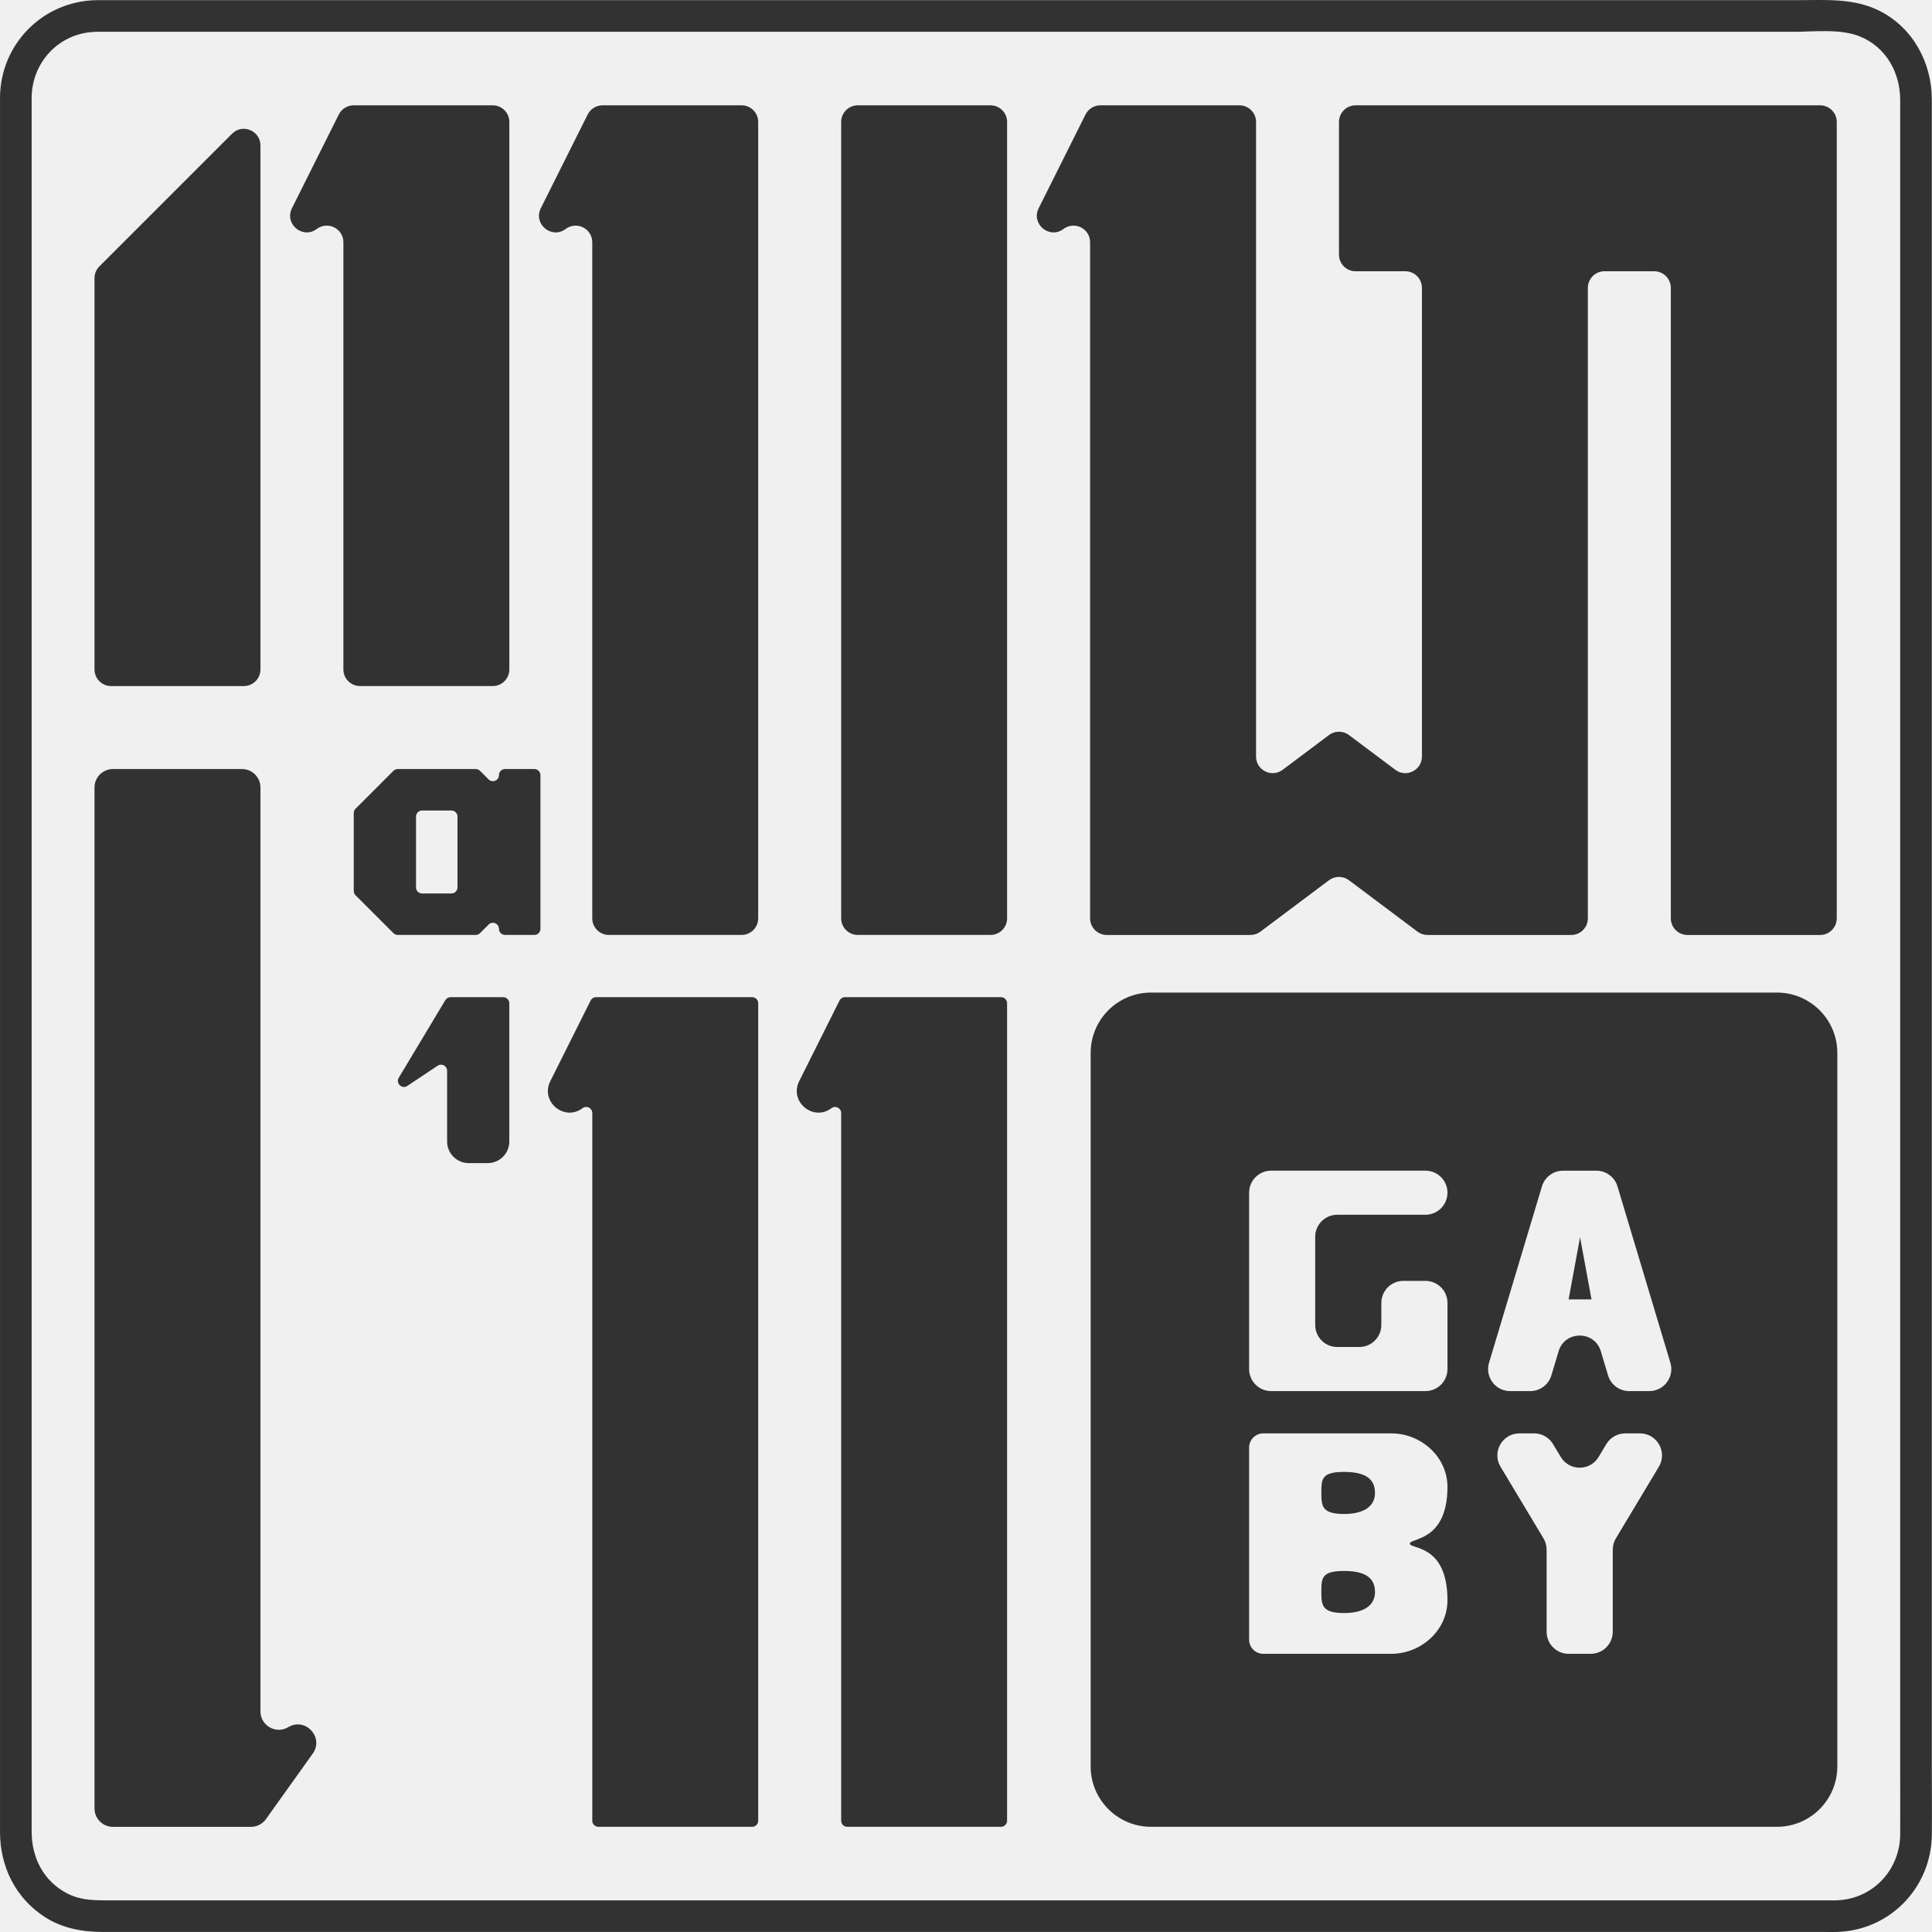
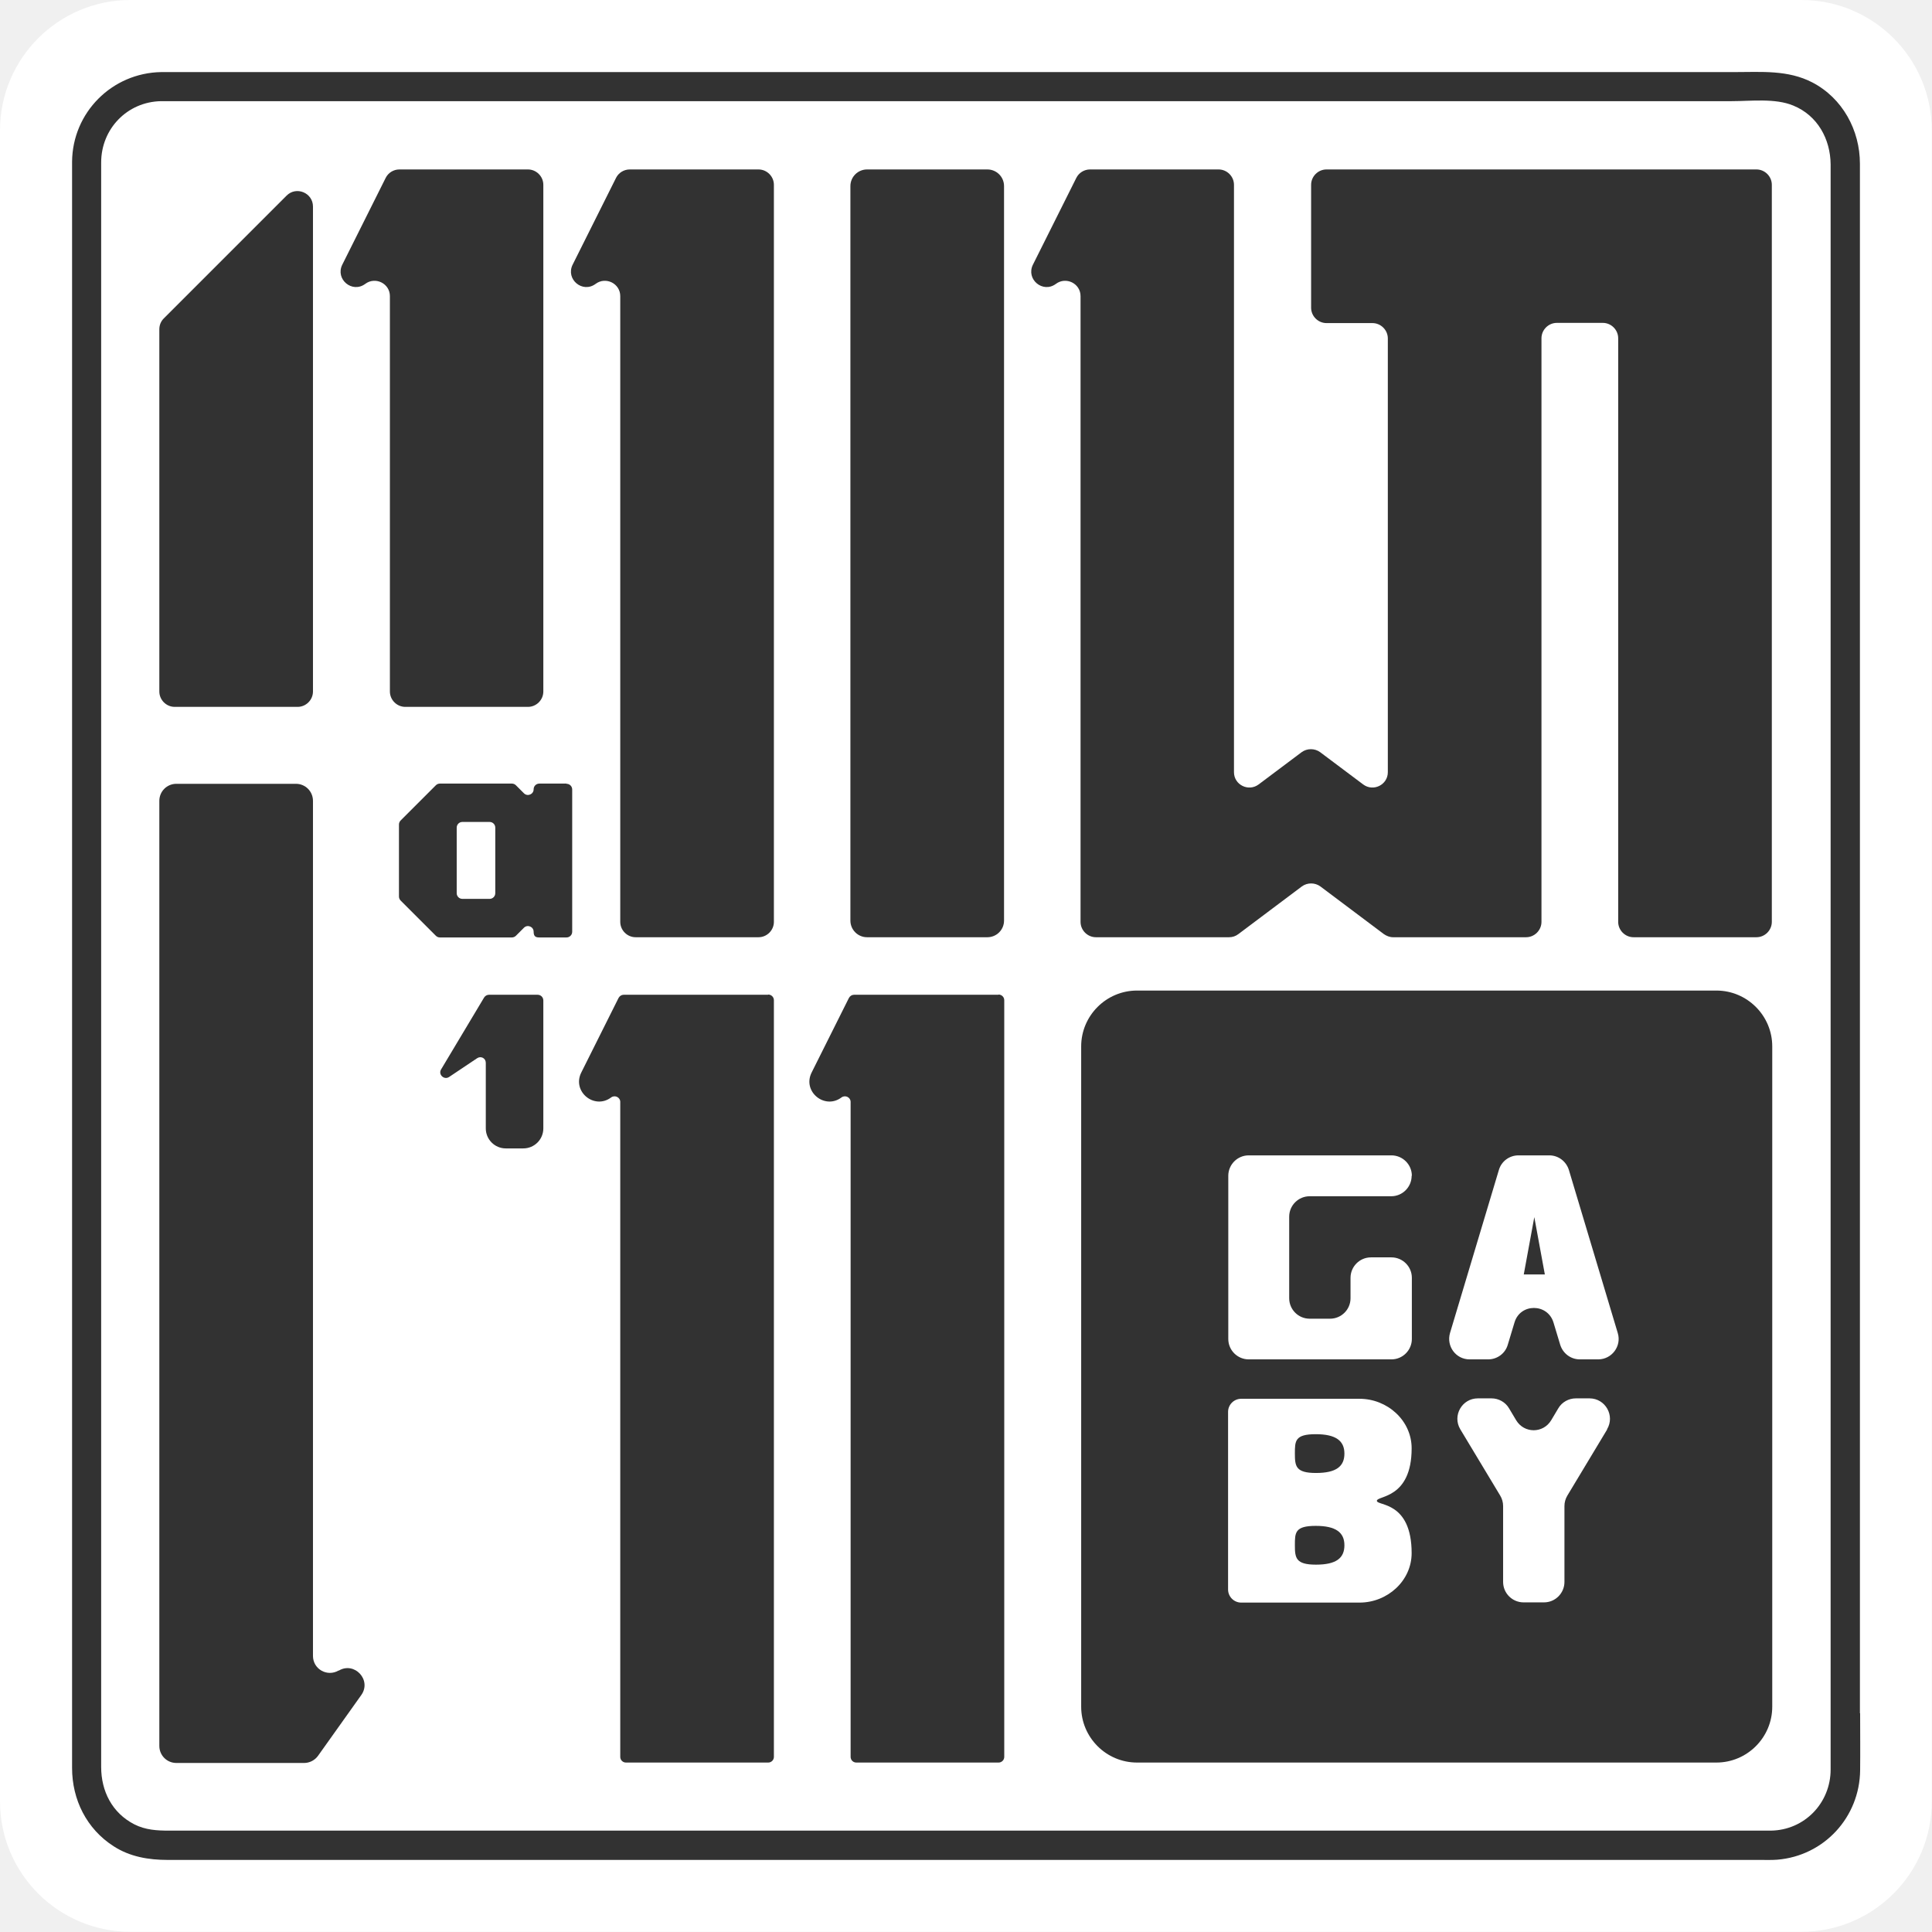
- <svg xmlns="http://www.w3.org/2000/svg" id="Layer_2" data-name="Layer 2" viewBox="0 0 916.63 916.67">
+ <svg xmlns="http://www.w3.org/2000/svg" id="Layer_2" version="1.1" viewBox="0 0 916.6 916.7">
  <defs>
    <style>
-       .cls-1 {
+       .st0 {
        fill: #323232;
+       }
+ 
+       .st1 {
+         fill: #fff;
      }
    </style>
  </defs>
-   <g id="Layer_1-2" data-name="Layer 1">
+   <rect class="st1" width="916.6" height="916.6" rx="61.9" ry="61.9" />
+   <g id="Layer_1-2">
    <g>
-       <path class="cls-1" d="M916.58,841.4V58.54c0-3.83.01-7.66,0-11.5-.05-17.2-8.81-33.6-24.37-41.67-12.48-6.47-26.2-5.29-39.73-5.29H45.73C20.45.49.29,20.78.01,46.05-.02,48.93.01,51.81.01,54.68v780.26c0,11.52-.03,23.03,0,34.55.04,16.24,7.47,31.21,21.3,40.1,8.35,5.37,17.9,7.06,27.62,7.06h816.24c2.93,0,5.91.11,8.84-.13,24.08-1.96,42.32-21.85,42.58-45.94.11-9.72,0-19.46,0-29.18ZM901.58,870.28c-.09,17.19-13.37,31.14-30.72,31.37-2.19.03-4.37,0-6.56,0H49.73c-6.15,0-12.11-.3-17.78-3.24-11.31-5.86-16.94-16.98-16.94-29.38V55.75c0-3.09-.02-6.18,0-9.26.09-17.23,13.34-31.12,30.71-31.4h805.12c9.82,0,22.38-1.58,31.66,2.22,12.45,5.09,19.05,17.17,19.08,30.17,0,4.02,0,8.04,0,12.07v780.03c0,10.24.05,20.48,0,30.72Z" />
-       <path class="cls-1" d="M136.79,819.47c-5.82,3.49-13.22-.7-13.22-7.48v-438.37c0-4.82-3.91-8.73-8.73-8.73h-61.27c-4.82,0-8.73,3.91-8.73,8.73v484.43c0,4.82,3.91,8.73,8.73,8.73h65.51c2.82,0,5.46-1.36,7.1-3.66l22.2-31.08c5.5-7.7-3.48-17.43-11.59-12.56Z" />
-       <path class="cls-1" d="M238.78,473.13h-25.01c-1.01,0-1.95.53-2.47,1.4l-22.09,36.81c-1.58,2.64,1.51,5.59,4.07,3.88l14.38-9.58c1.92-1.28,4.48.1,4.48,2.4v33.56c0,5.66,4.59,10.25,10.25,10.25h9.01c5.66,0,10.25-4.59,10.25-10.25v-65.59c0-1.59-1.29-2.88-2.88-2.88Z" />
-       <path class="cls-1" d="M474.96,473.13h-74.06c-1.09,0-2.09.62-2.58,1.59l-19.14,38.28c-4.84,9.68,6.67,19.28,15.32,12.79,1.9-1.43,4.61-.07,4.61,2.31v335.78c0,1.59,1.29,2.88,2.88,2.88h72.96c1.59,0,2.88-1.29,2.88-2.88v-387.87c0-1.59-1.29-2.88-2.88-2.88Z" />
-       <path class="cls-1" d="M356.87,473.13h-74.06c-1.09,0-2.09.62-2.58,1.59l-19.14,38.28c-4.84,9.68,6.67,19.28,15.32,12.79h0c1.9-1.43,4.61-.07,4.61,2.31v335.78c0,1.59,1.29,2.88,2.88,2.88h72.96c1.59,0,2.88-1.29,2.88-2.88v-387.87c0-1.59-1.29-2.88-2.88-2.88Z" />
-       <path class="cls-1" d="M253.54,364.88h-13.92c-1.59,0-2.88,1.29-2.88,2.88,0,2.57-3.1,3.85-4.92,2.04l-4.08-4.08c-.54-.54-1.27-.84-2.04-.84h-36.98c-.76,0-1.5.3-2.04.84l-17.99,17.99c-.54.54-.84,1.27-.84,2.04v36.98c0,.76.3,1.5.84,2.04l17.99,17.99c.54.54,1.27.84,2.04.84h36.98c.76,0,1.5-.3,2.04-.84l4.08-4.08c1.82-1.82,4.92-.53,4.92,2.04,0,1.59,1.29,2.88,2.88,2.88h13.92c1.59,0,2.88-1.29,2.88-2.88v-72.96c0-1.59-1.29-2.88-2.88-2.88ZM217.06,421.04c0,1.59-1.29,2.88-2.88,2.88h-13.92c-1.59,0-2.88-1.29-2.88-2.88v-33.6c0-1.59,1.29-2.88,2.88-2.88h13.92c1.59,0,2.88,1.29,2.88,2.88v33.6Z" />
-       <path class="cls-1" d="M52.73,325.52h62.95c4.36,0,7.89-3.53,7.89-7.89V69.02c0-7.03-8.5-10.55-13.47-5.58l-62.95,62.95c-1.48,1.48-2.31,3.49-2.31,5.58v185.66c0,4.36,3.53,7.89,7.89,7.89Z" />
-       <path class="cls-1" d="M233.77,325.52c4.36,0,7.89-3.53,7.89-7.89V57.86c0-4.36-3.53-7.89-7.89-7.89h-65.96c-2.99,0-5.72,1.69-7.06,4.36l-22.23,44.47c-3.72,7.45,5.13,14.84,11.79,9.84,5.2-3.9,12.62-.19,12.62,6.31v202.67c0,4.36,3.53,7.89,7.89,7.89h62.95Z" />
-       <path class="cls-1" d="M351.86,49.97h-65.96c-2.99,0-5.72,1.69-7.06,4.36l-22.24,44.47c-3.72,7.45,5.13,14.84,11.79,9.84h0c5.2-3.9,12.62-.19,12.62,6.31v320.76c0,4.36,3.53,7.89,7.89,7.89h62.95c4.36,0,7.89-3.53,7.89-7.89V57.86c0-4.36-3.53-7.89-7.89-7.89Z" />
-       <rect class="cls-1" x="399.11" y="49.97" width="78.73" height="393.63" rx="7.89" ry="7.89" />
-       <path class="cls-1" d="M525.09,443.61h68.21c1.71,0,3.37-.55,4.73-1.58l32.53-24.39c2.81-2.1,6.66-2.1,9.47,0l32.53,24.39c1.37,1.02,3.03,1.58,4.73,1.58h68.21c4.36,0,7.89-3.53,7.89-7.89V136.59c0-4.36,3.53-7.89,7.89-7.89h23.58c4.36,0,7.89,3.53,7.89,7.89v299.13c0,4.36,3.53,7.89,7.89,7.89h62.95c4.36,0,7.89-3.53,7.89-7.89V57.86c0-4.36-3.53-7.89-7.89-7.89h-220.4c-4.36,0-7.89,3.53-7.89,7.89v62.95c0,4.36,3.53,7.89,7.89,7.89h23.58c4.36,0,7.89,3.53,7.89,7.89v222.35c0,6.5-7.42,10.21-12.62,6.31l-22-16.5c-2.81-2.1-6.66-2.1-9.47,0l-22,16.5c-5.2,3.9-12.62.19-12.62-6.31V57.86c0-4.36-3.53-7.89-7.89-7.89h-65.96c-2.99,0-5.72,1.69-7.06,4.36l-22.23,44.47c-3.72,7.45,5.13,14.84,11.79,9.84h0c5.2-3.9,12.62-.19,12.62,6.31v320.76c0,4.36,3.53,7.89,7.89,7.89Z" />
-       <polygon class="cls-1" points="744.25 616.52 755.12 616.52 749.69 587.05 744.25 616.52" />
-       <path class="cls-1" d="M637.68,745.37c-10.74,0-10.74,3.48-10.74,9.98s.47,9.98,10.85,9.98c8.93,0,14.6-3.38,14.6-9.98s-4.43-9.98-14.72-9.98Z" />
-       <path class="cls-1" d="M843.1,470.94h-296.97c-15.82,0-28.65,12.83-28.65,28.65v338.52c0,15.82,12.83,28.65,28.65,28.65h296.97c15.82,0,28.65-12.83,28.65-28.65v-338.52c0-15.82-12.83-28.65-28.65-28.65ZM686.77,759.26c0,14.26-12.44,25.42-26.69,25.42h-60.69c-3.72,0-6.73-3.01-6.73-6.73v-91.13c0-3.72,3.01-6.73,6.73-6.73h60.69c14.25,0,26.69,11.17,26.69,25.41,0,26.09-17.84,24.15-17.84,26.89s17.84,0,17.84,26.87ZM686.77,565.9c0,5.78-4.68,10.46-10.46,10.46h-41.83c-5.78,0-10.46,4.68-10.46,10.46v41.83c0,5.78,4.68,10.46,10.46,10.46h10.46c5.78,0,10.46-4.68,10.46-10.46v-10.46c0-5.78,4.68-10.46,10.46-10.46h10.46c5.78,0,10.46,4.68,10.46,10.46v31.38c0,5.78-4.68,10.46-10.46,10.46h-73.2c-5.78,0-10.46-4.68-10.46-10.46v-83.67c0-5.78,4.68-10.46,10.46-10.46h73.2c5.78,0,10.46,4.68,10.46,10.46h0ZM787.07,695.93l-20.38,33.97c-.98,1.63-1.49,3.49-1.49,5.38v38.94c0,5.78-4.68,10.46-10.46,10.46h-10.46c-5.78,0-10.46-4.68-10.46-10.46v-38.94c0-1.9-.52-3.76-1.49-5.38l-20.38-33.97c-4.18-6.97.84-15.84,8.97-15.84h6.98c3.67,0,7.08,1.93,8.97,5.08l3.67,6.12c4.06,6.77,13.87,6.77,17.94,0l3.67-6.12c1.89-3.15,5.29-5.08,8.97-5.08h6.98c8.13,0,13.15,8.87,8.97,15.84ZM782.52,660.03h-9.53c-4.62,0-8.69-3.03-10.02-7.45l-3.43-11.45c-2.98-9.93-17.06-9.93-20.04,0l-3.43,11.45c-1.33,4.42-5.4,7.45-10.02,7.45h-9.53c-7.01,0-12.03-6.75-10.02-13.46l25.1-83.67c1.33-4.42,5.4-7.45,10.02-7.45h15.81c4.61,0,8.69,3.03,10.01,7.45l25.1,83.67c2.01,6.71-3.01,13.46-10.02,13.46Z" />
-       <path class="cls-1" d="M637.68,698.37c-10.74,0-10.74,3.48-10.74,9.98s.47,9.98,10.85,9.98c8.93,0,14.6-3.38,14.6-9.98s-4.43-9.98-14.72-9.98Z" />
+       <path class="st0" d="M882.5,812.9V88.3c0-3.5,0-7.1,0-10.6,0-15.9-8.2-31.1-22.6-38.6-11.6-6-24.2-4.9-36.8-4.9H76.5c-23.4.4-42.1,19.2-42.3,42.5,0,2.7,0,5.3,0,8v722.2c0,10.7,0,21.3,0,32,0,15,6.9,28.9,19.7,37.1,7.7,5,16.6,6.5,25.6,6.5h755.5c2.7,0,5.5.1,8.2-.1,22.3-1.8,39.2-20.2,39.4-42.5.1-9,0-18,0-27h0ZM868.6,839.6c0,15.9-12.4,28.8-28.4,29-2,0-4,0-6.1,0H80.2c-5.7,0-11.2-.3-16.5-3-10.5-5.4-15.7-15.7-15.7-27.2V85.7c0-2.9,0-5.7,0-8.6,0-15.9,12.3-28.8,28.4-29.1h745.2c9.1,0,20.7-1.5,29.3,2.1,11.5,4.7,17.6,15.9,17.7,27.9v733.1c0,9.5,0,19,0,28.4h0Z" />
+       <path class="st0" d="M160.7,792.6c-5.4,3.2-12.2-.6-12.2-6.9v-405.7c0-4.5-3.6-8.1-8.1-8.1h-56.7c-4.5,0-8.1,3.6-8.1,8.1v448.4c0,4.5,3.6,8.1,8.1,8.1h60.6c2.6,0,5.1-1.3,6.6-3.4l20.5-28.8c5.1-7.1-3.2-16.1-10.7-11.6h0Z" />
+       <path class="st0" d="M255.1,472h-23.1c-.9,0-1.8.5-2.3,1.3l-20.4,34.1c-1.5,2.4,1.4,5.2,3.8,3.6l13.3-8.9c1.8-1.2,4.1,0,4.1,2.2v31.1c0,5.2,4.2,9.5,9.5,9.5h8.3c5.2,0,9.5-4.2,9.5-9.5v-60.7c0-1.5-1.2-2.7-2.7-2.7h0Z" />
+       <path class="st0" d="M473.7,472h-68.5c-1,0-1.9.6-2.4,1.5l-17.7,35.4c-4.5,9,6.2,17.8,14.2,11.8,1.8-1.3,4.3,0,4.3,2.1v310.8c0,1.5,1.2,2.7,2.7,2.7h67.5c1.5,0,2.7-1.2,2.7-2.7v-359c0-1.5-1.2-2.7-2.7-2.7h0Z" />
+       <path class="st0" d="M364.4,472h-68.5c-1,0-1.9.6-2.4,1.5l-17.7,35.4c-4.5,9,6.2,17.8,14.2,11.8h0c1.8-1.3,4.3,0,4.3,2.1v310.8c0,1.5,1.2,2.7,2.7,2.7h67.5c1.5,0,2.7-1.2,2.7-2.7v-359c0-1.5-1.2-2.7-2.7-2.7h0Z" />
+       <path class="st0" d="M268.8,371.8h-12.9c-1.5,0-2.7,1.2-2.7,2.7,0,2.4-2.9,3.6-4.6,1.9l-3.8-3.8c-.5-.5-1.2-.8-1.9-.8h-34.2c-.7,0-1.4.3-1.9.8l-16.7,16.7c-.5.5-.8,1.2-.8,1.9v34.2c0,.7.3,1.4.8,1.9l16.7,16.7c.5.5,1.2.8,1.9.8h34.2c.7,0,1.4-.3,1.9-.8l3.8-3.8c1.7-1.7,4.6-.5,4.6,1.9s1.2,2.7,2.7,2.7h12.9c1.5,0,2.7-1.2,2.7-2.7v-67.5c0-1.5-1.2-2.7-2.7-2.7h0ZM235,423.8c0,1.5-1.2,2.7-2.7,2.7h-12.9c-1.5,0-2.7-1.2-2.7-2.7v-31.1c0-1.5,1.2-2.7,2.7-2.7h12.9c1.5,0,2.7,1.2,2.7,2.7v31.1Z" />
+       <path class="st0" d="M82.9,335.4h58.3c4,0,7.3-3.3,7.3-7.3V98c0-6.5-7.9-9.8-12.5-5.2l-58.3,58.3c-1.4,1.4-2.1,3.2-2.1,5.2v171.8c0,4,3.3,7.3,7.3,7.3h0Z" />
+       <path class="st0" d="M250.5,335.4c4,0,7.3-3.3,7.3-7.3V87.7c0-4-3.3-7.3-7.3-7.3h-61c-2.8,0-5.3,1.6-6.5,4l-20.6,41.2c-3.4,6.9,4.7,13.7,10.9,9.1,4.8-3.6,11.7-.2,11.7,5.8v187.6c0,4,3.3,7.3,7.3,7.3h58.3Z" />
+       <path class="st0" d="M359.8,80.4h-61c-2.8,0-5.3,1.6-6.5,4l-20.6,41.2c-3.4,6.9,4.7,13.7,10.9,9.1h0c4.8-3.6,11.7-.2,11.7,5.8v296.9c0,4,3.3,7.3,7.3,7.3h58.3c4,0,7.3-3.3,7.3-7.3V87.7c0-4-3.3-7.3-7.3-7.3h0Z" />
+       <rect class="st0" x="403.5" y="80.4" width="72.9" height="364.3" rx="7.9" ry="7.9" />
+       <path class="st0" d="M520.1,444.7h63.1c1.6,0,3.1-.5,4.4-1.5l30.1-22.6c2.6-1.9,6.2-1.9,8.8,0l30.1,22.6c1.3.9,2.8,1.5,4.4,1.5h63.1c4,0,7.3-3.3,7.3-7.3V160.5c0-4,3.3-7.3,7.3-7.3h21.8c4,0,7.3,3.3,7.3,7.3v276.9c0,4,3.3,7.3,7.3,7.3h58.3c4,0,7.3-3.3,7.3-7.3V87.7c0-4-3.3-7.3-7.3-7.3h-204c-4,0-7.3,3.3-7.3,7.3v58.3c0,4,3.3,7.3,7.3,7.3h21.8c4,0,7.3,3.3,7.3,7.3v205.8c0,6-6.9,9.4-11.7,5.8l-20.4-15.3c-2.6-1.9-6.2-1.9-8.8,0l-20.4,15.3c-4.8,3.6-11.7.2-11.7-5.8V87.7c0-4-3.3-7.3-7.3-7.3h-61c-2.8,0-5.3,1.6-6.5,4l-20.6,41.2c-3.4,6.9,4.7,13.7,10.9,9.1h0c4.8-3.6,11.7-.2,11.7,5.8v296.9c0,4,3.3,7.3,7.3,7.3h0Z" />
+       <polygon class="st0" points="723 604.7 733 604.7 728 577.5 723 604.7" />
+       <path class="st0" d="M624.3,724c-9.9,0-9.9,3.2-9.9,9.2s.4,9.2,10,9.2,13.5-3.1,13.5-9.2-4.1-9.2-13.6-9.2h0Z" />
+       <path class="st0" d="M814.4,470h-274.9c-14.6,0-26.5,11.9-26.5,26.5v313.3c0,14.6,11.9,26.5,26.5,26.5h274.9c14.6,0,26.5-11.9,26.5-26.5v-313.3c0-14.6-11.9-26.5-26.5-26.5ZM669.8,736.9c0,13.2-11.5,23.5-24.7,23.5h-56.2c-3.4,0-6.2-2.8-6.2-6.2v-84.3c0-3.4,2.8-6.2,6.2-6.2h56.2c13.2,0,24.7,10.3,24.7,23.5,0,24.1-16.5,22.4-16.5,24.9s16.5,0,16.5,24.9ZM669.8,557.9c0,5.3-4.3,9.7-9.7,9.7h-38.7c-5.3,0-9.7,4.3-9.7,9.7v38.7c0,5.3,4.3,9.7,9.7,9.7h9.7c5.3,0,9.7-4.3,9.7-9.7v-9.7c0-5.3,4.3-9.7,9.7-9.7h9.7c5.3,0,9.7,4.3,9.7,9.7v29c0,5.3-4.3,9.7-9.7,9.7h-67.7c-5.3,0-9.7-4.3-9.7-9.7v-77.4c0-5.3,4.3-9.7,9.7-9.7h67.7c5.3,0,9.7,4.3,9.7,9.7h0ZM762.6,678.2l-18.9,31.4c-.9,1.5-1.4,3.2-1.4,5v36c0,5.3-4.3,9.7-9.7,9.7h-9.7c-5.3,0-9.7-4.3-9.7-9.7v-36c0-1.8-.5-3.5-1.4-5l-18.9-31.4c-3.9-6.5.8-14.7,8.3-14.7h6.5c3.4,0,6.6,1.8,8.3,4.7l3.4,5.7c3.8,6.3,12.8,6.3,16.6,0l3.4-5.7c1.7-2.9,4.9-4.7,8.3-4.7h6.5c7.5,0,12.2,8.2,8.3,14.7h0ZM758.4,645h-8.8c-4.3,0-8-2.8-9.3-6.9l-3.2-10.6c-2.8-9.2-15.8-9.2-18.5,0l-3.2,10.6c-1.2,4.1-5,6.9-9.3,6.9h-8.8c-6.5,0-11.1-6.2-9.3-12.5l23.2-77.4c1.2-4.1,5-6.9,9.3-6.9h14.6c4.3,0,8,2.8,9.3,6.9l23.2,77.4c1.9,6.2-2.8,12.5-9.3,12.5h0Z" />
+       <path class="st0" d="M624.3,680.5c-9.9,0-9.9,3.2-9.9,9.2s.4,9.2,10,9.2,13.5-3.1,13.5-9.2-4.1-9.2-13.6-9.2h0Z" />
    </g>
  </g>
</svg>
